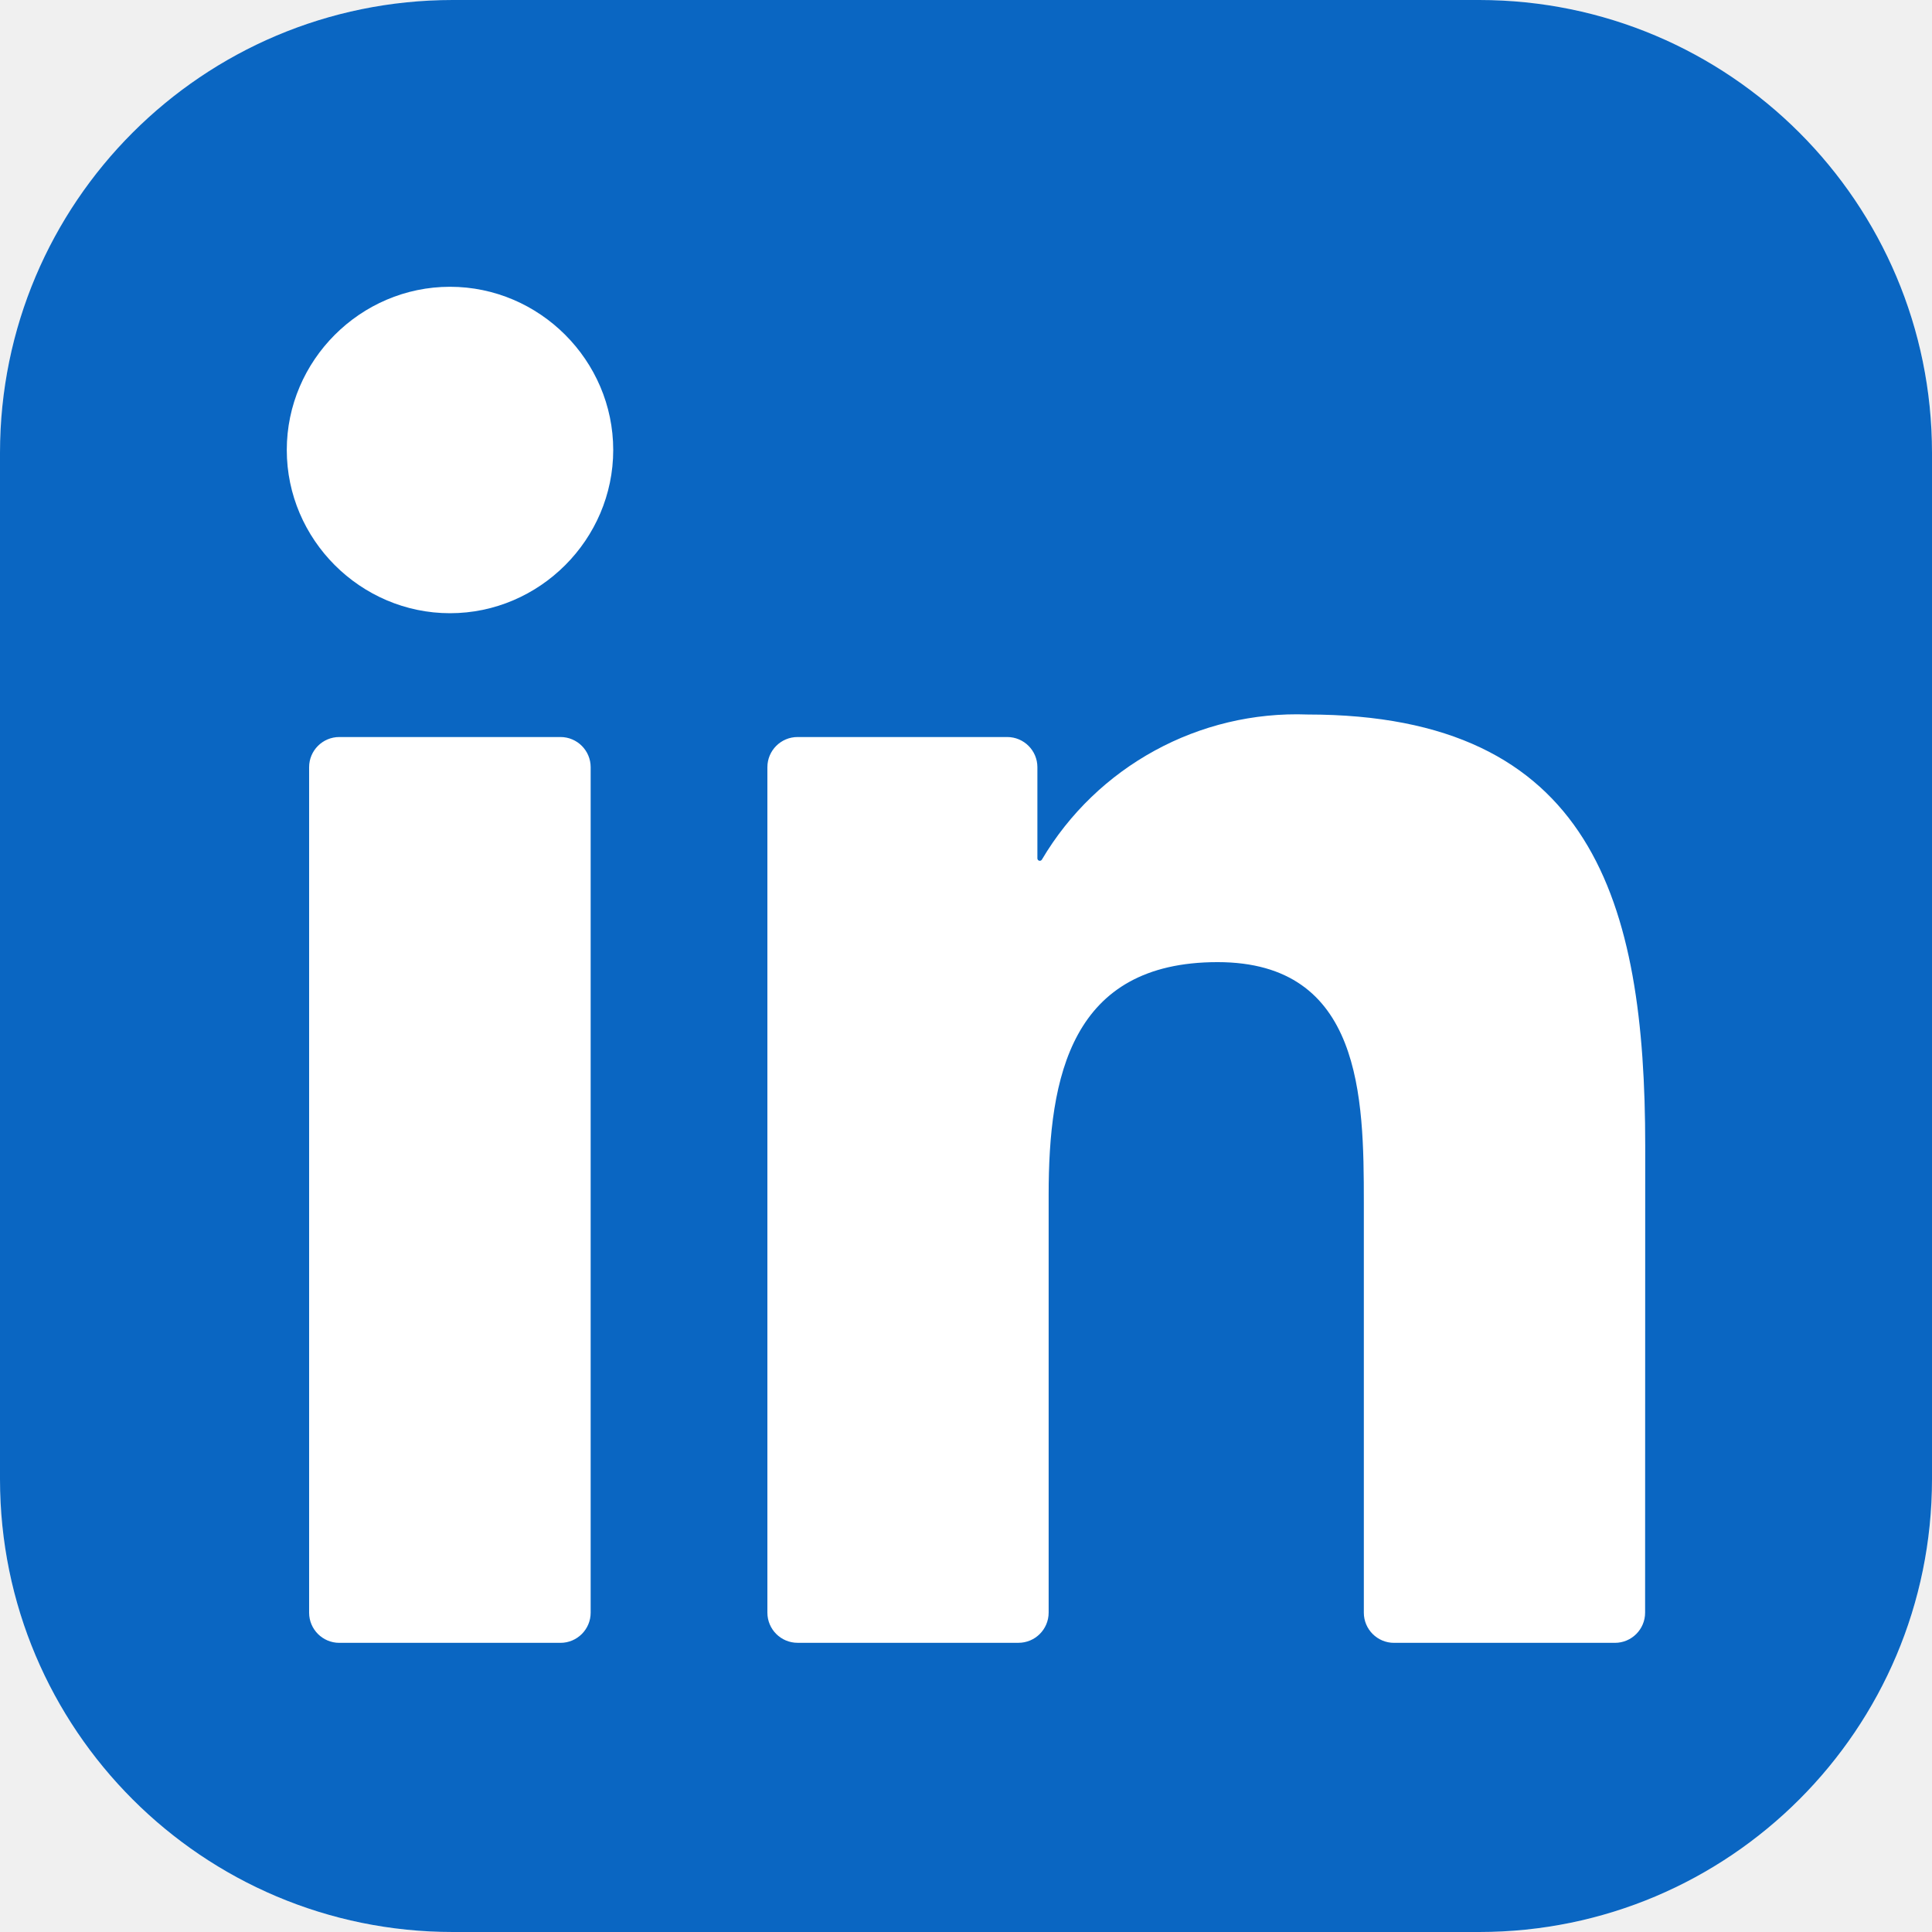
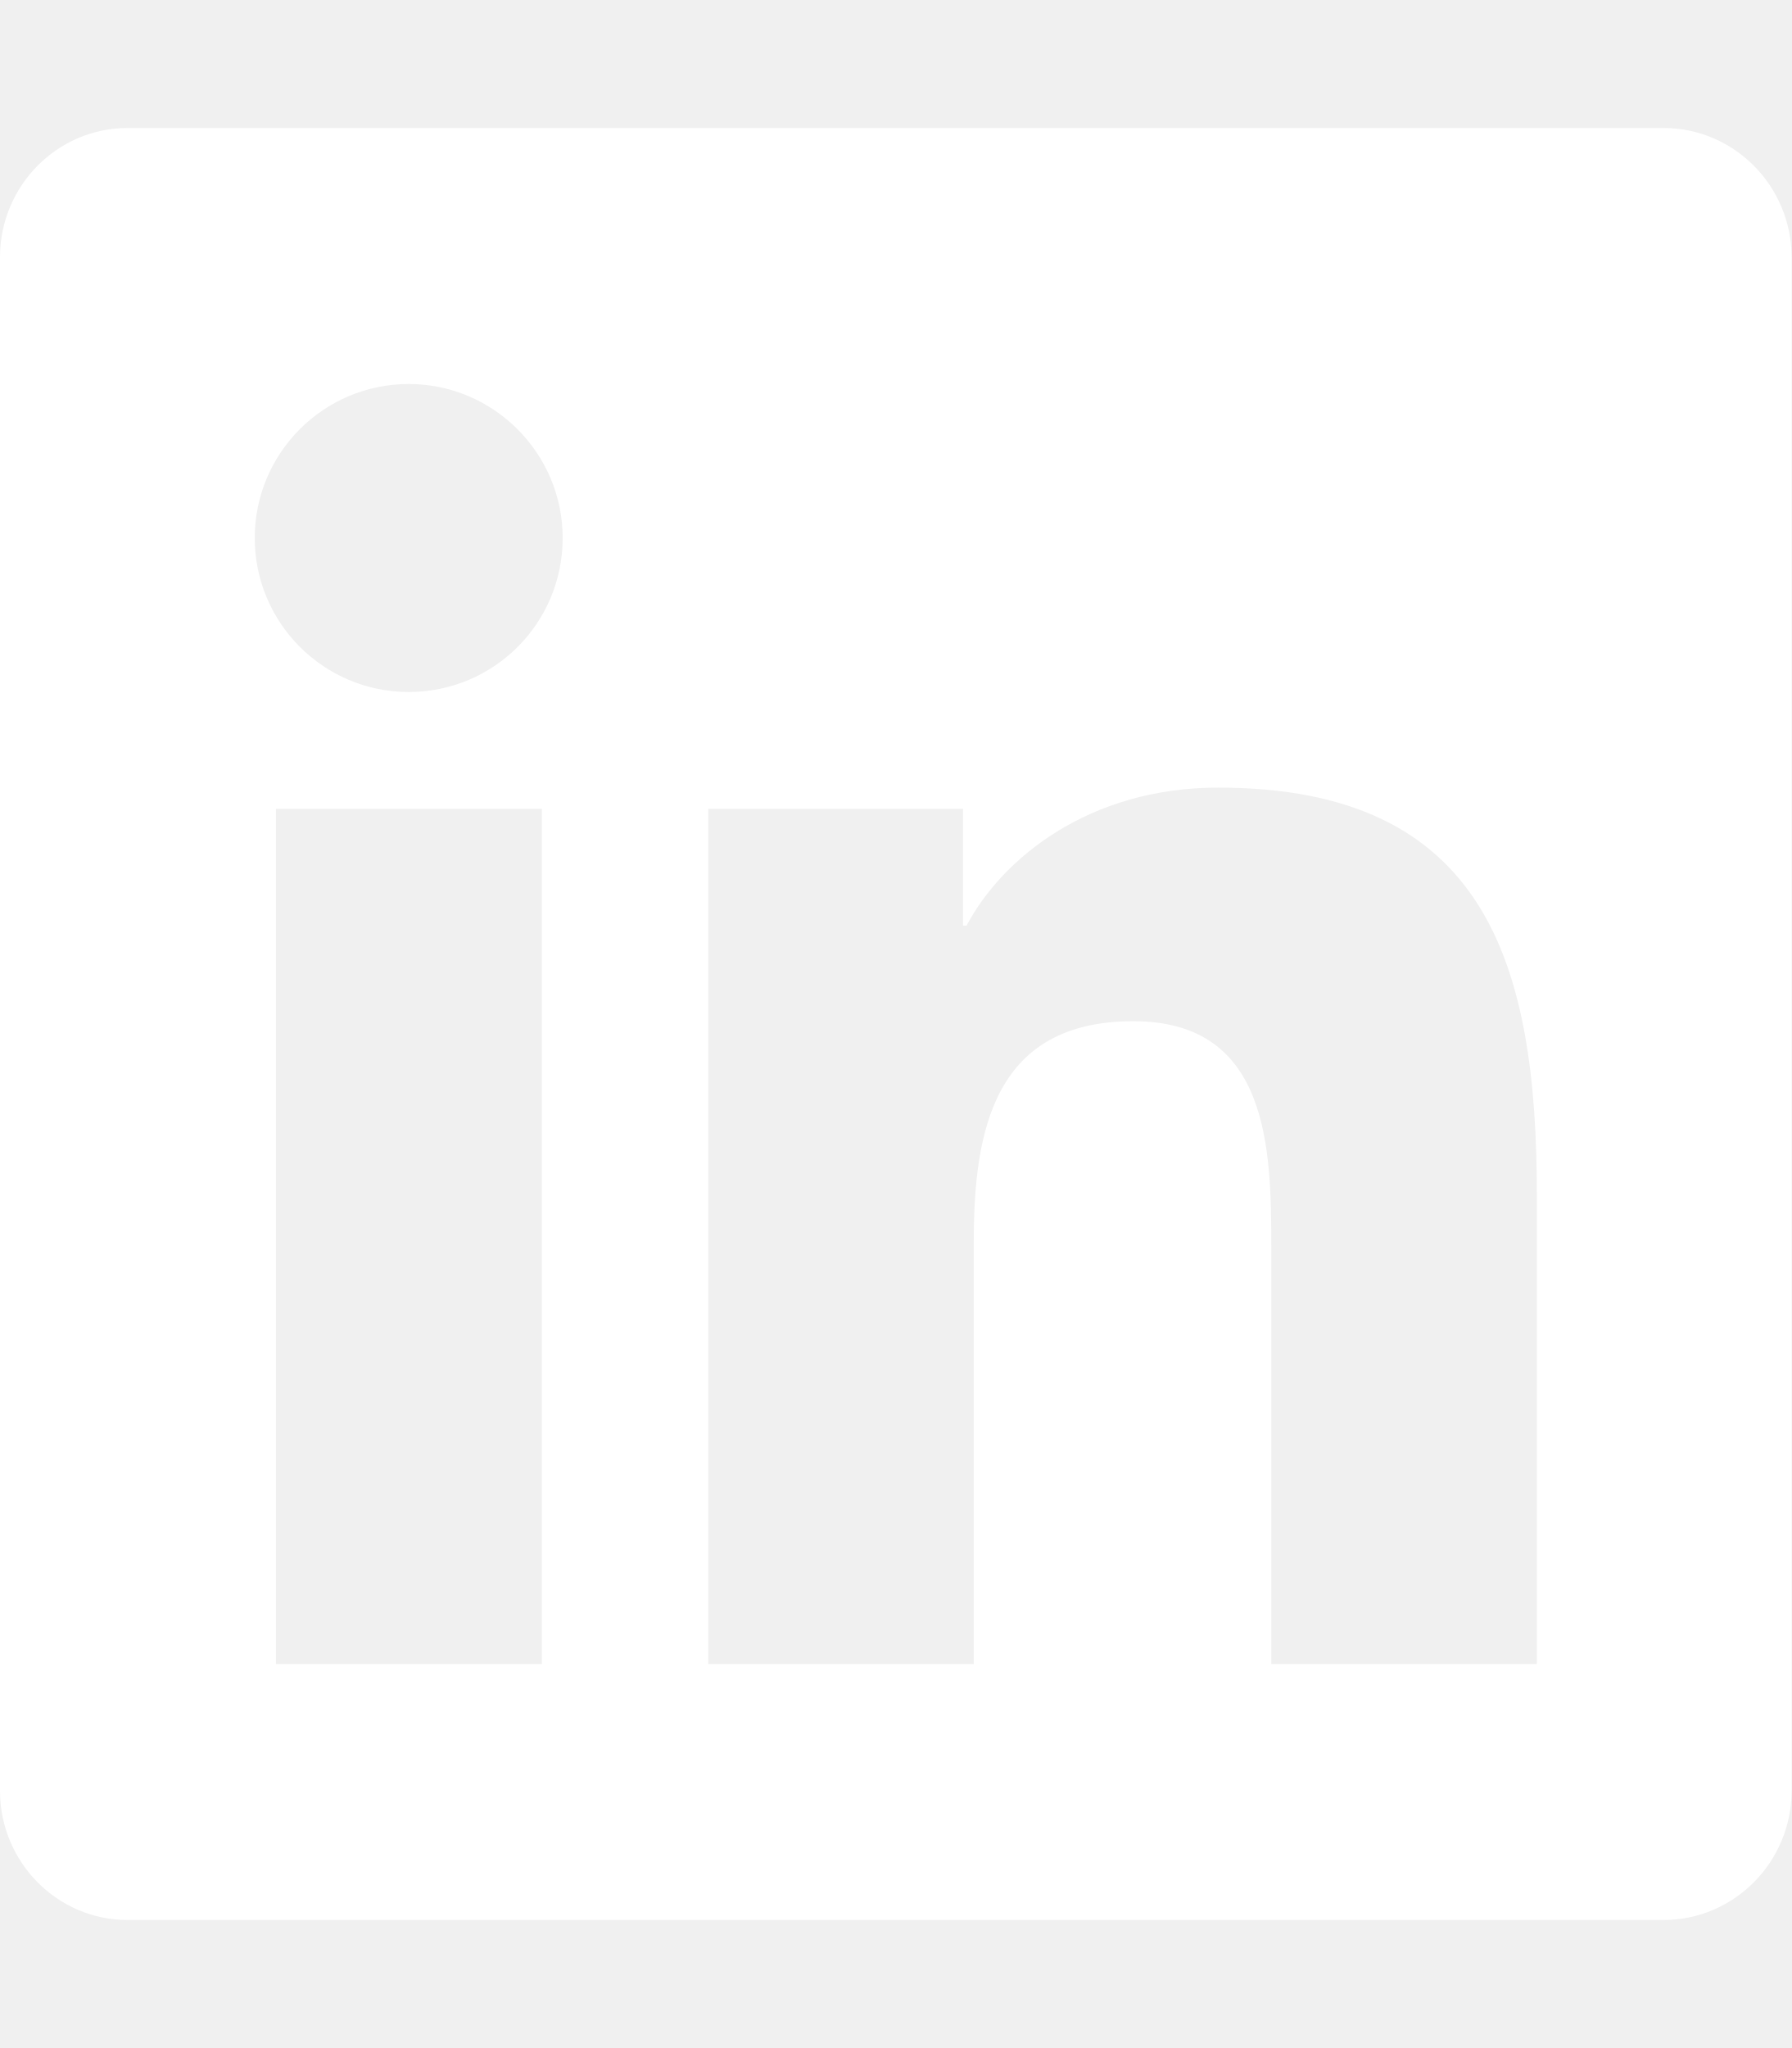
- <svg xmlns="http://www.w3.org/2000/svg" width="1em" height="1em" viewBox="0 0 256 256">
-   <rect x="0" y="0" width="256" height="256" fill="rgba(255, 255, 255, 0)" />
-   <g fill="none">
-     <rect width="256" height="256" fill="#fff" rx="60" />
-     <rect width="256" height="256" fill="#0A66C2" rx="60" />
-     <path fill="#fff" d="M184.715 217.685h29.27a4 4 0 0 0 4-3.999l.015-61.842c0-32.323-6.965-57.168-44.738-57.168c-14.359-.534-27.9 6.868-35.207 19.228a.32.32 0 0 1-.595-.161V101.66a4 4 0 0 0-4-4h-27.777a4 4 0 0 0-4 4v112.02a4 4 0 0 0 4 4h29.268a4 4 0 0 0 4-4v-55.373c0-15.657 2.97-30.82 22.381-30.82c19.135 0 19.383 17.916 19.383 31.834v54.364a4 4 0 0 0 4 4ZM38 59.627c0 11.865 9.767 21.627 21.632 21.627c11.862-.001 21.623-9.769 21.623-21.631C81.253 47.761 71.491 38 59.628 38C47.762 38 38 47.763 38 59.627Zm6.959 158.058h29.307a4 4 0 0 0 4-4V101.66a4 4 0 0 0-4-4H44.959a4 4 0 0 0-4 4v112.025a4 4 0 0 0 4 4Z" />
-   </g>
+ <svg xmlns="http://www.w3.org/2000/svg" height="16" width="14" viewBox="0 0 448 512">
+   <path opacity="1" fill="#ffffff" d="M416 32H31.9C14.3 32 0 46.5 0 64.3v383.4C0 465.5 14.3 480 31.9 480H416c17.6 0 32-14.5 32-32.3V64.3c0-17.8-14.4-32.3-32-32.3zM135.4 416H69V202.2h66.5V416zm-33.2-243c-21.3 0-38.5-17.3-38.5-38.5S80.9 96 102.2 96c21.2 0 38.5 17.3 38.5 38.5 0 21.3-17.2 38.5-38.5 38.5zm282.1 243h-66.4V312c0-24.8-.5-56.7-34.5-56.7-34.6 0-39.9 27-39.9 54.9V416h-66.4V202.2h63.7v29.2h.9c8.9-16.8 30.6-34.5 62.9-34.5 67.2 0 79.7 44.3 79.7 101.9V416z" />
</svg>
